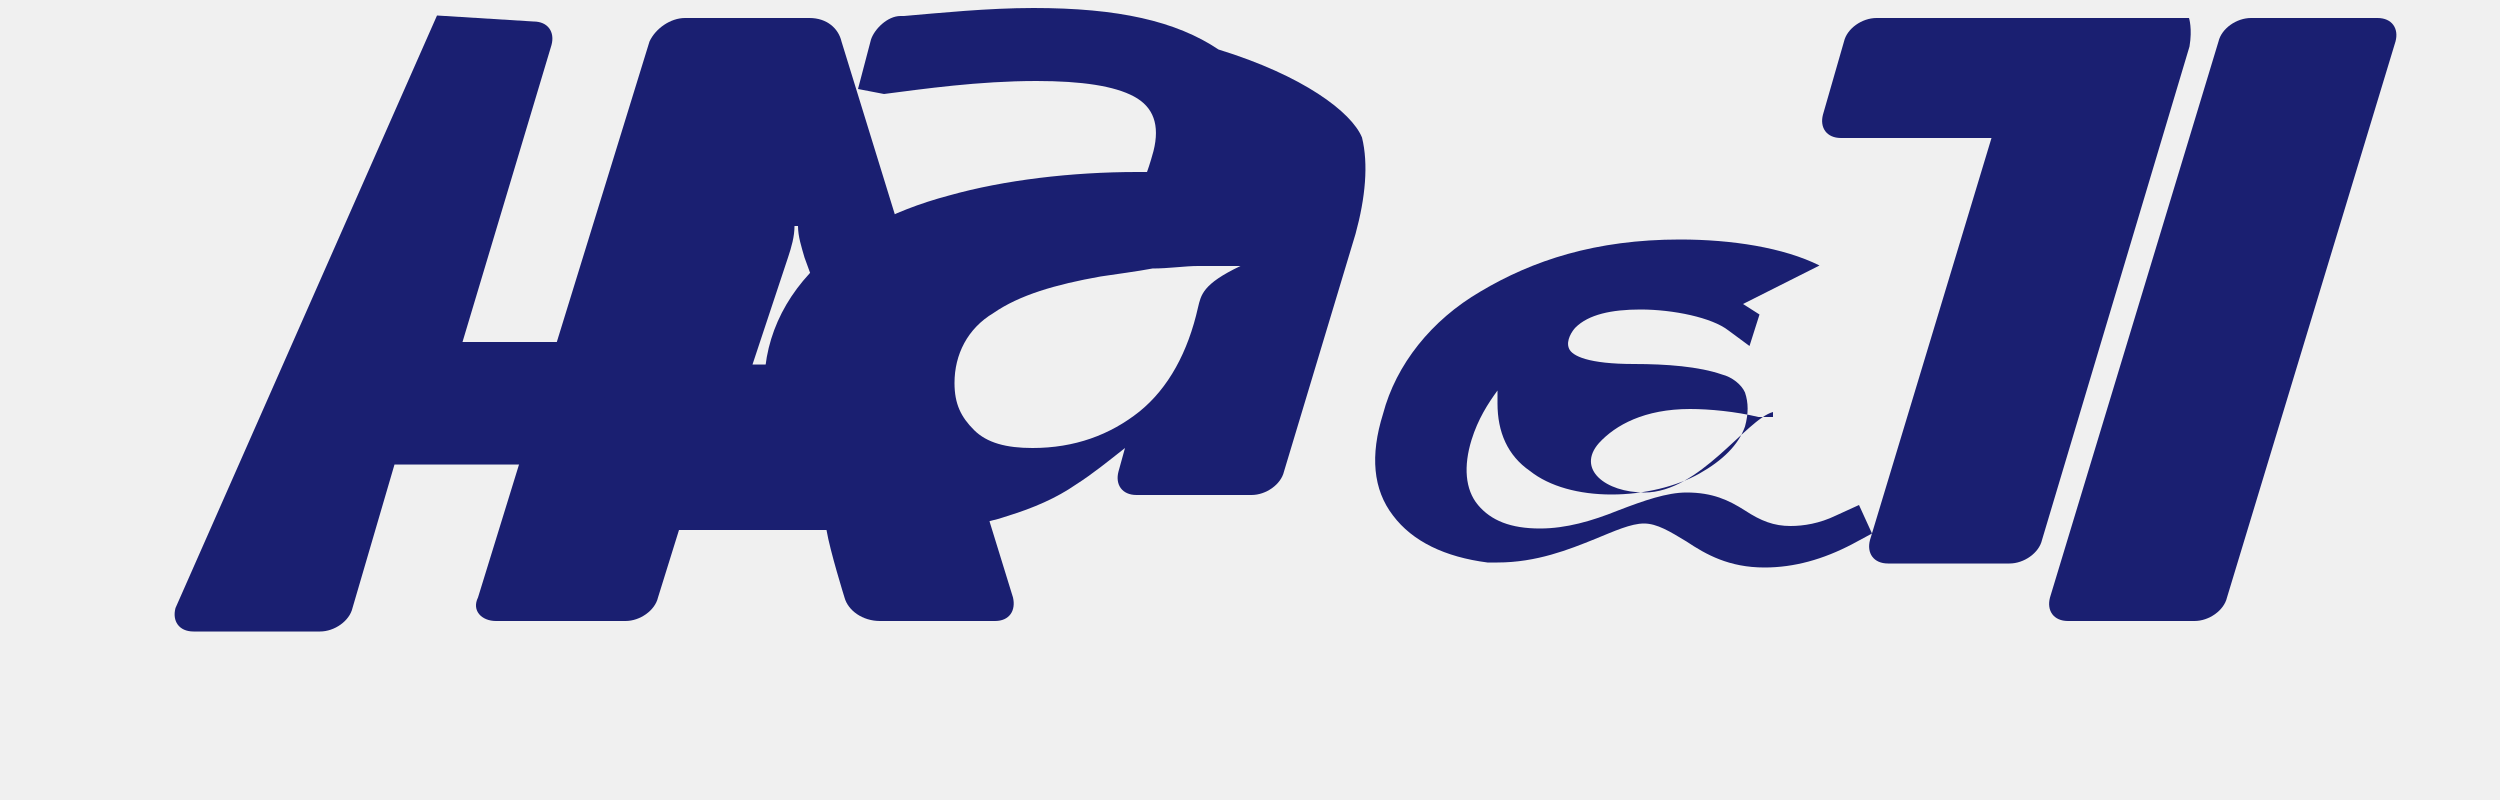
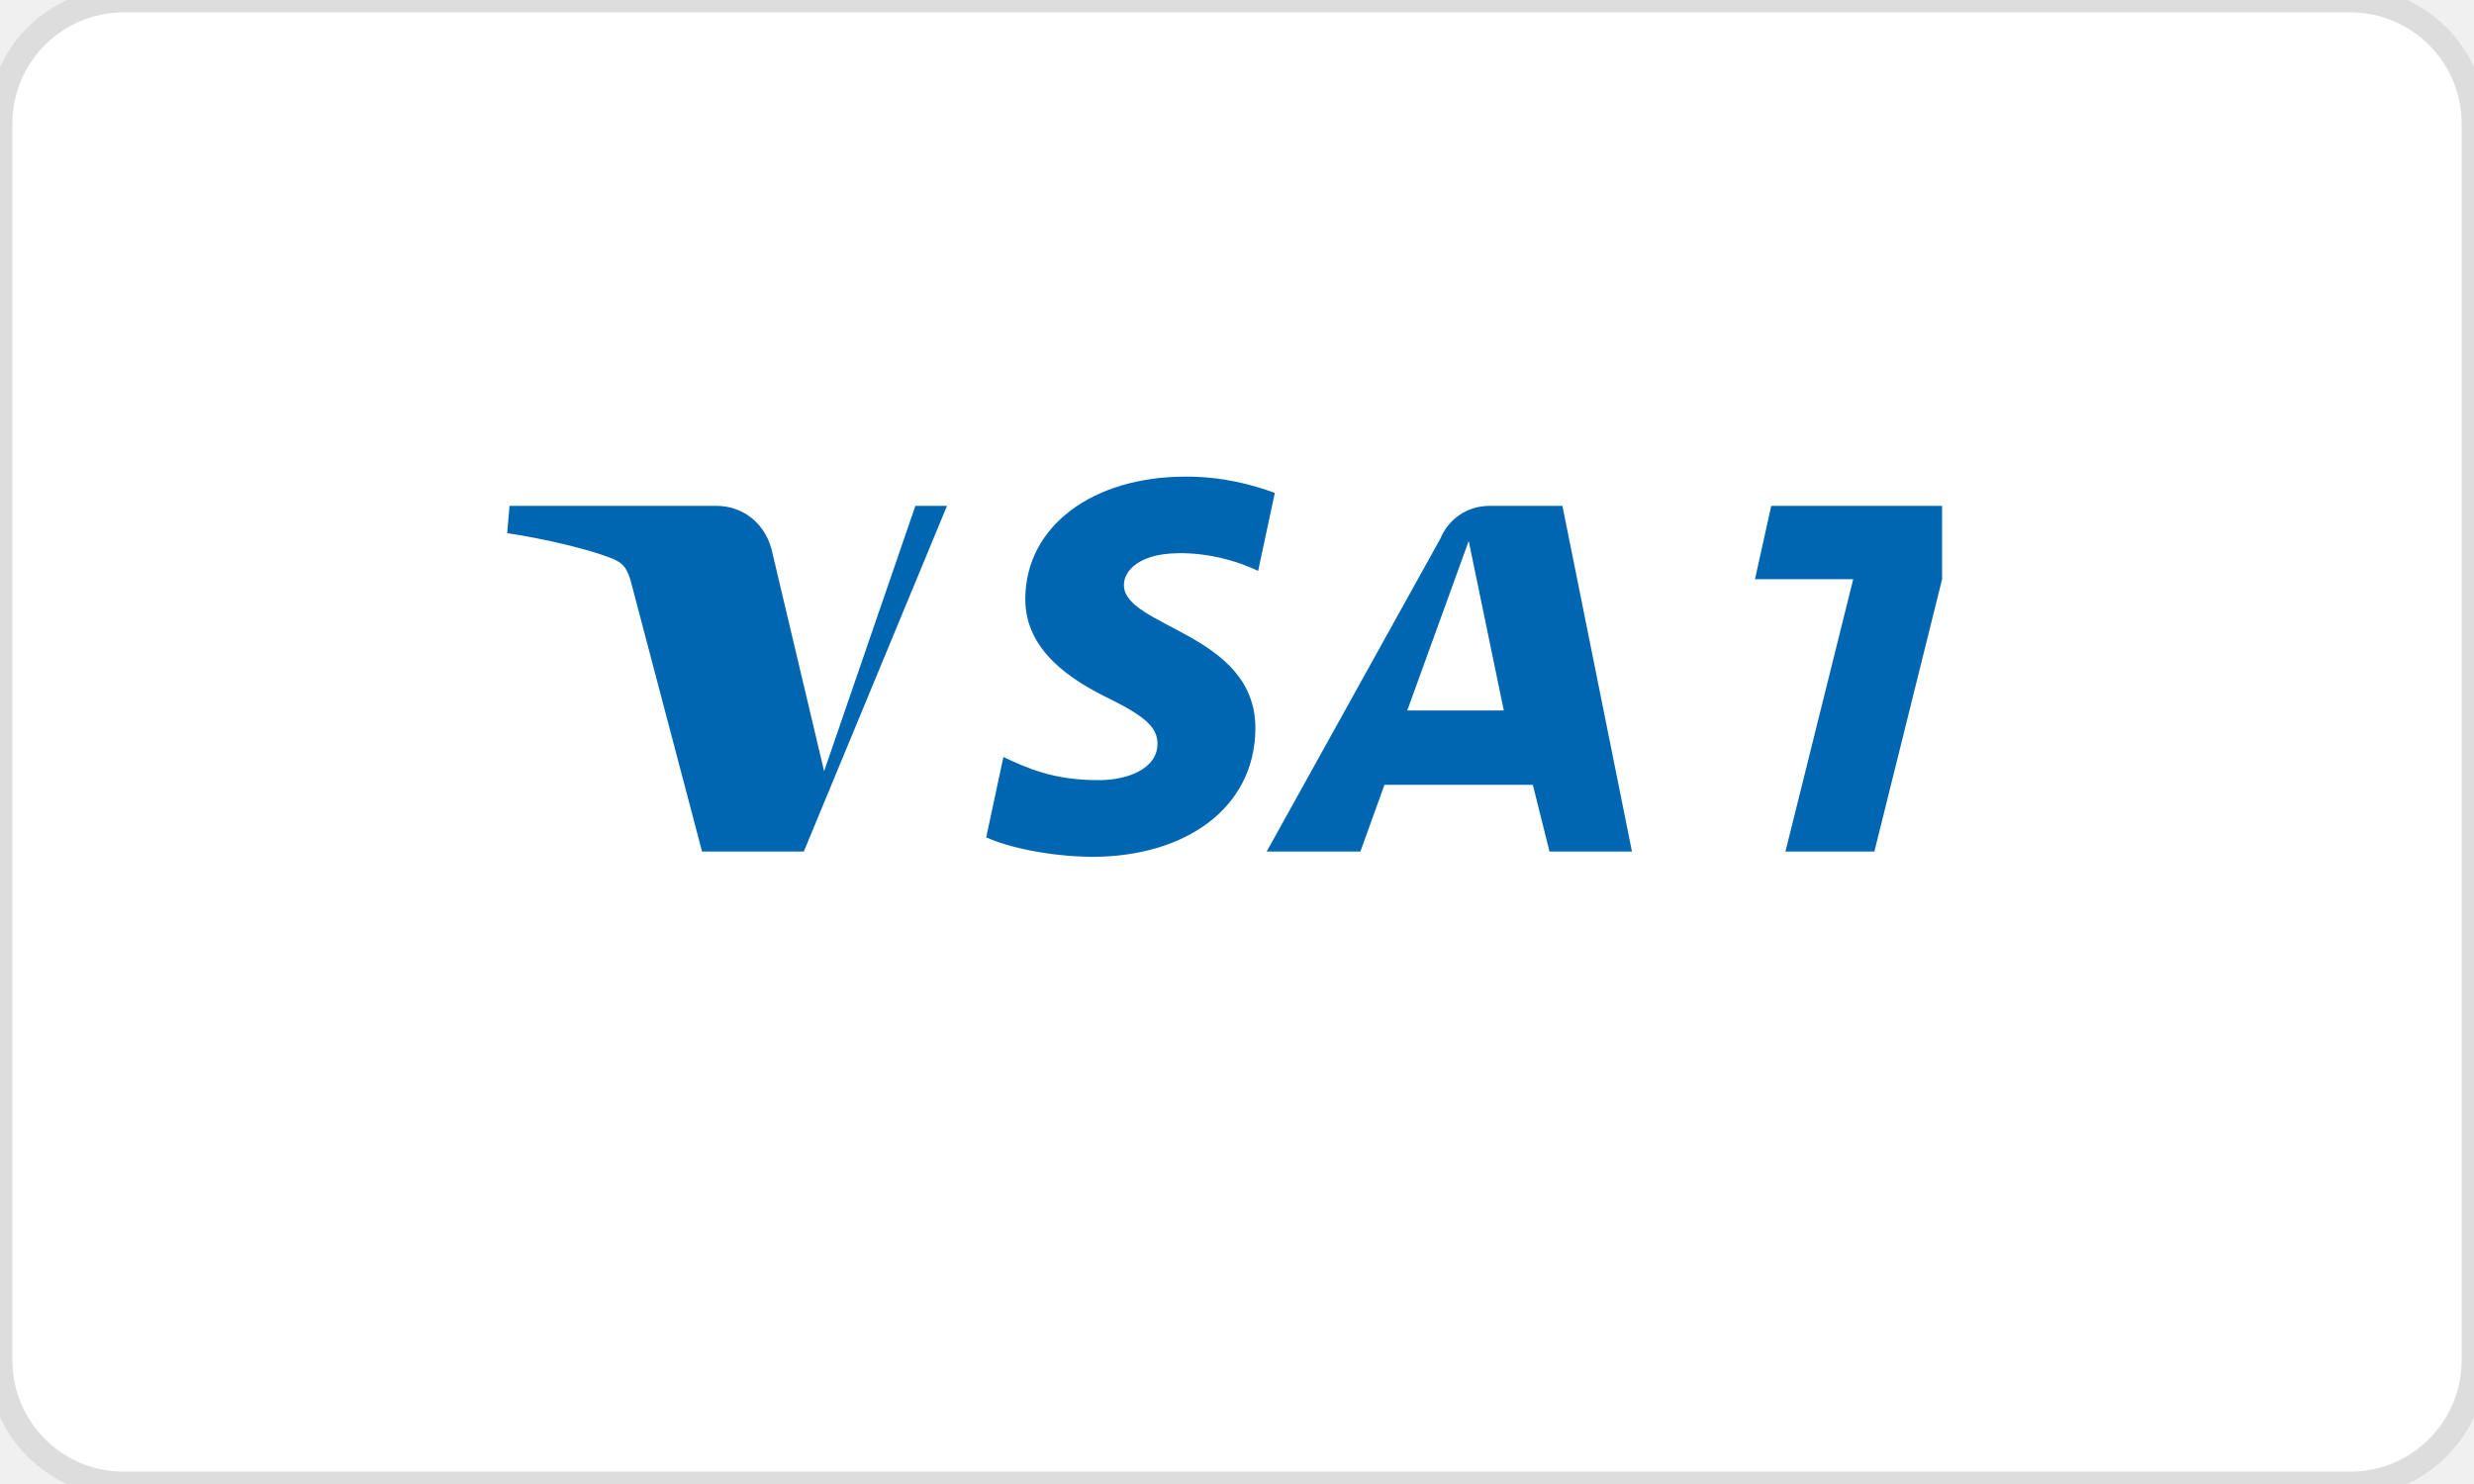
- <svg xmlns="http://www.w3.org/2000/svg" viewBox="0 0 50 16">
-   <path fill="#1A1F71" d="M19.13,0.36h-5.43c-0.29,0-0.59,0.21-0.71,0.47l-3.43,11.12c-0.13,0.26,0.07,0.47,0.36,0.47h2.59c0.29,0,0.59-0.21,0.65-0.47l0.42-1.35h2.95c0.07,0.42,0.36,1.35,0.36,1.35c0.07,0.26,0.36,0.47,0.71,0.47h2.30c0.29,0,0.42-0.21,0.36-0.47L16.83,0.83C16.77,0.57,16.54,0.36,16.19,0.36H19.13z M15.05,7.29l0.71-2.14c0.07-0.21,0.13-0.42,0.13-0.63v0h0.07c0,0.21,0.07,0.42,0.13,0.63l0.78,2.14H15.05z" />
-   <path fill="#1A1F71" d="M8.74,0.31L3.51,12.16c-0.07,0.26,0.07,0.47,0.36,0.47h2.53c0.29,0,0.59-0.21,0.65-0.47l0.84-2.87h3.31c0.29,0,0.59-0.21,0.65-0.47l0.42-1.51c0.07-0.26-0.07-0.47-0.36-0.47H9.25l1.78-5.94c0.07-0.26-0.07-0.47-0.36-0.47L8.74,0.31" />
-   <path fill="#1A1F71" d="M47.55,0.36h-2.53c-0.29,0-0.59,0.21-0.65,0.47l-3.37,11.12c-0.07,0.26,0.07,0.47,0.36,0.47h2.53c0.29,0,0.59-0.21,0.65-0.47l3.37-11.12C47.98,0.57,47.84,0.36,47.55,0.36" />
-   <path fill="#1A1F71" d="M43.78,0.36h-6.25c-0.29,0-0.59,0.21-0.65,0.47l-0.42,1.46c-0.07,0.26,0.07,0.47,0.36,0.47h3.01l-2.43,8.04c-0.07,0.26,0.07,0.47,0.36,0.47h2.43c0.29,0,0.59-0.21,0.65-0.47l2.95-9.87C43.85,0.57,43.78,0.36,43.78,0.36" />
-   <path fill="#1A1F71" d="M32.89,9.85c-0.78,0-1.37-0.47-0.91-0.99c0.33-0.36,0.91-0.68,1.82-0.68c0.39,0,0.91,0.05,1.37,0.16l0.29,0l0-0.1C34.92,8.39,33.99,9.85,32.89,9.85 M36.39,5.31c-0.72-0.36-1.76-0.52-2.79-0.52c-1.69,0-2.95,0.42-3.99,1.04c-0.98,0.57-1.69,1.46-1.95,2.45c-0.26,0.83-0.2,1.51,0.2,2.03c0.39,0.52,1.04,0.83,1.89,0.94c0.07,0,0.13,0,0.2,0c0.78,0,1.43-0.26,1.95-0.47c0.39-0.16,0.72-0.31,0.98-0.31c0.26,0,0.52,0.16,0.85,0.36c0.39,0.26,0.85,0.52,1.56,0.52c0.59,0,1.17-0.16,1.76-0.47l0.39-0.21l-0.26-0.57l-0.46,0.21c-0.33,0.16-0.65,0.21-0.91,0.21c-0.33,0-0.59-0.1-0.91-0.31c-0.33-0.21-0.65-0.36-1.17-0.36c-0.39,0-0.85,0.16-1.37,0.36c-0.52,0.21-1.04,0.36-1.56,0.36c-0.59,0-0.98-0.16-1.24-0.47c-0.26-0.31-0.29-0.78-0.13-1.3c0.13-0.42,0.33-0.73,0.52-0.99c0,0.1,0,0.16,0,0.26c0,0.57,0.2,1.04,0.65,1.35c0.39,0.31,0.98,0.47,1.63,0.47c0.65,0,1.3-0.16,1.76-0.42c0.46-0.26,0.78-0.57,0.91-0.94c0.07-0.26,0.07-0.47,0-0.68c-0.07-0.16-0.26-0.31-0.46-0.36c-0.46-0.16-1.11-0.21-1.76-0.21c-0.91,0-1.24-0.16-1.3-0.31c-0.07-0.16,0.07-0.36,0.13-0.42c0.26-0.26,0.72-0.36,1.3-0.36c0.65,0,1.43,0.16,1.76,0.42l0.42,0.31l0.2-0.63l-0.33-0.21" />
-   <path fill="#1A1F71" d="M24.37,0.99c-0.85-0.57-2.01-0.83-3.7-0.83c-0.91,0-1.89,0.1-2.59,0.16h-0.07c-0.26,0-0.52,0.26-0.59,0.47l-0.26,0.99l0.52,0.1c0.78-0.1,1.89-0.26,3.05-0.26c0.91,0,1.56,0.1,1.95,0.31c0.39,0.21,0.52,0.57,0.39,1.09c-0.07,0.26-0.13,0.42-0.13,0.42c0,0-0.13,0-0.2,0c-1.3,0-2.66,0.16-3.76,0.47c-1.17,0.31-2.14,0.83-2.79,1.56c-0.72,0.78-1.04,1.77-0.85,2.82c0.13,0.68,0.52,1.25,1.11,1.67c0.59,0.36,1.3,0.57,2.14,0.57c0.59,0,1.11-0.05,1.56-0.21c0.52-0.16,0.98-0.36,1.37-0.63c0.33-0.21,0.65-0.47,0.98-0.73l-0.13,0.47c-0.07,0.26,0.07,0.47,0.36,0.47h2.3c0.29,0,0.59-0.21,0.65-0.47l1.43-4.75c0.2-0.73,0.26-1.4,0.13-1.93C27.03,2.24,26.06,1.51,24.37,0.99 M23.96,6.15c-0.2,0.89-0.59,1.61-1.17,2.08c-0.59,0.47-1.3,0.73-2.14,0.73c-0.52,0-0.91-0.1-1.17-0.36c-0.26-0.26-0.39-0.52-0.39-0.94c0-0.57,0.26-1.09,0.78-1.4c0.52-0.36,1.24-0.57,2.14-0.73c0.33-0.05,0.72-0.1,1.04-0.16c0.33,0,0.65-0.05,0.91-0.05c0.26,0,0.46,0,0.59,0c0.13,0,0.26,0,0.26,0C24.05,5.68,24.02,5.9,23.96,6.15" />
+ <svg xmlns="http://www.w3.org/2000/svg" width="100" height="60" viewBox="0 0 100 60">
+   <rect width="100" height="60" rx="5" ry="5" fill="#ffffff" stroke="#dddddd" stroke-width="1" />
+   <g transform="translate(20, 20)">
+     <path d="M18.278,0.453l-5.788,13.977H8.378L5.541,3.667c-0.169-0.683-0.334-0.914-0.882-1.118 C3.795,2.212,2.08,1.795,0.5,1.555L0.595,0.453h8.366c1.073,0,2.033,0.717,2.275,1.967l2.075,8.761L17,0.453H18.278z" fill="#0066b2" />
+     <path d="M30.743,9.458c0.02-3.873-5.352-4.09-5.314-5.824c0.013-0.528,0.526-1.084,1.632-1.229 c0.549-0.073,2.068-0.132,3.793,0.676l0.675-3.152c-0.923-0.337-2.111-0.659-3.595-0.659c-3.795,0-6.467,2.017-6.491,4.919 c-0.024,2.137,1.910,3.332,3.36,4.041c1.491,0.731,1.991,1.195,1.982,1.851c-0.008,0.998-1.189,1.443-2.289,1.46 c-1.928,0.026-3.048-0.52-3.938-0.935l-0.695,3.248c0.893,0.41,2.552,0.77,4.267,0.789C27.939,14.645,30.725,12.652,30.743,9.458z" fill="#0066b2" />
+     <path d="M42.632,14.43h3.333L43.154,0.453H40.21c-0.904,0-1.66,0.525-1.994,1.332l-7.017,12.645h3.788l0.974-2.7h5.996 L42.632,14.43z M36.883,8.724l2.483-6.852l1.418,6.852H36.883z" fill="#0066b2" />
+     <path d="M58.5,3.418L55.763,14.43h-3.595l2.74-11.012h-3.971l0.657-2.964H58.5V3.418z" fill="#0066b2" />
+   </g>
</svg>
